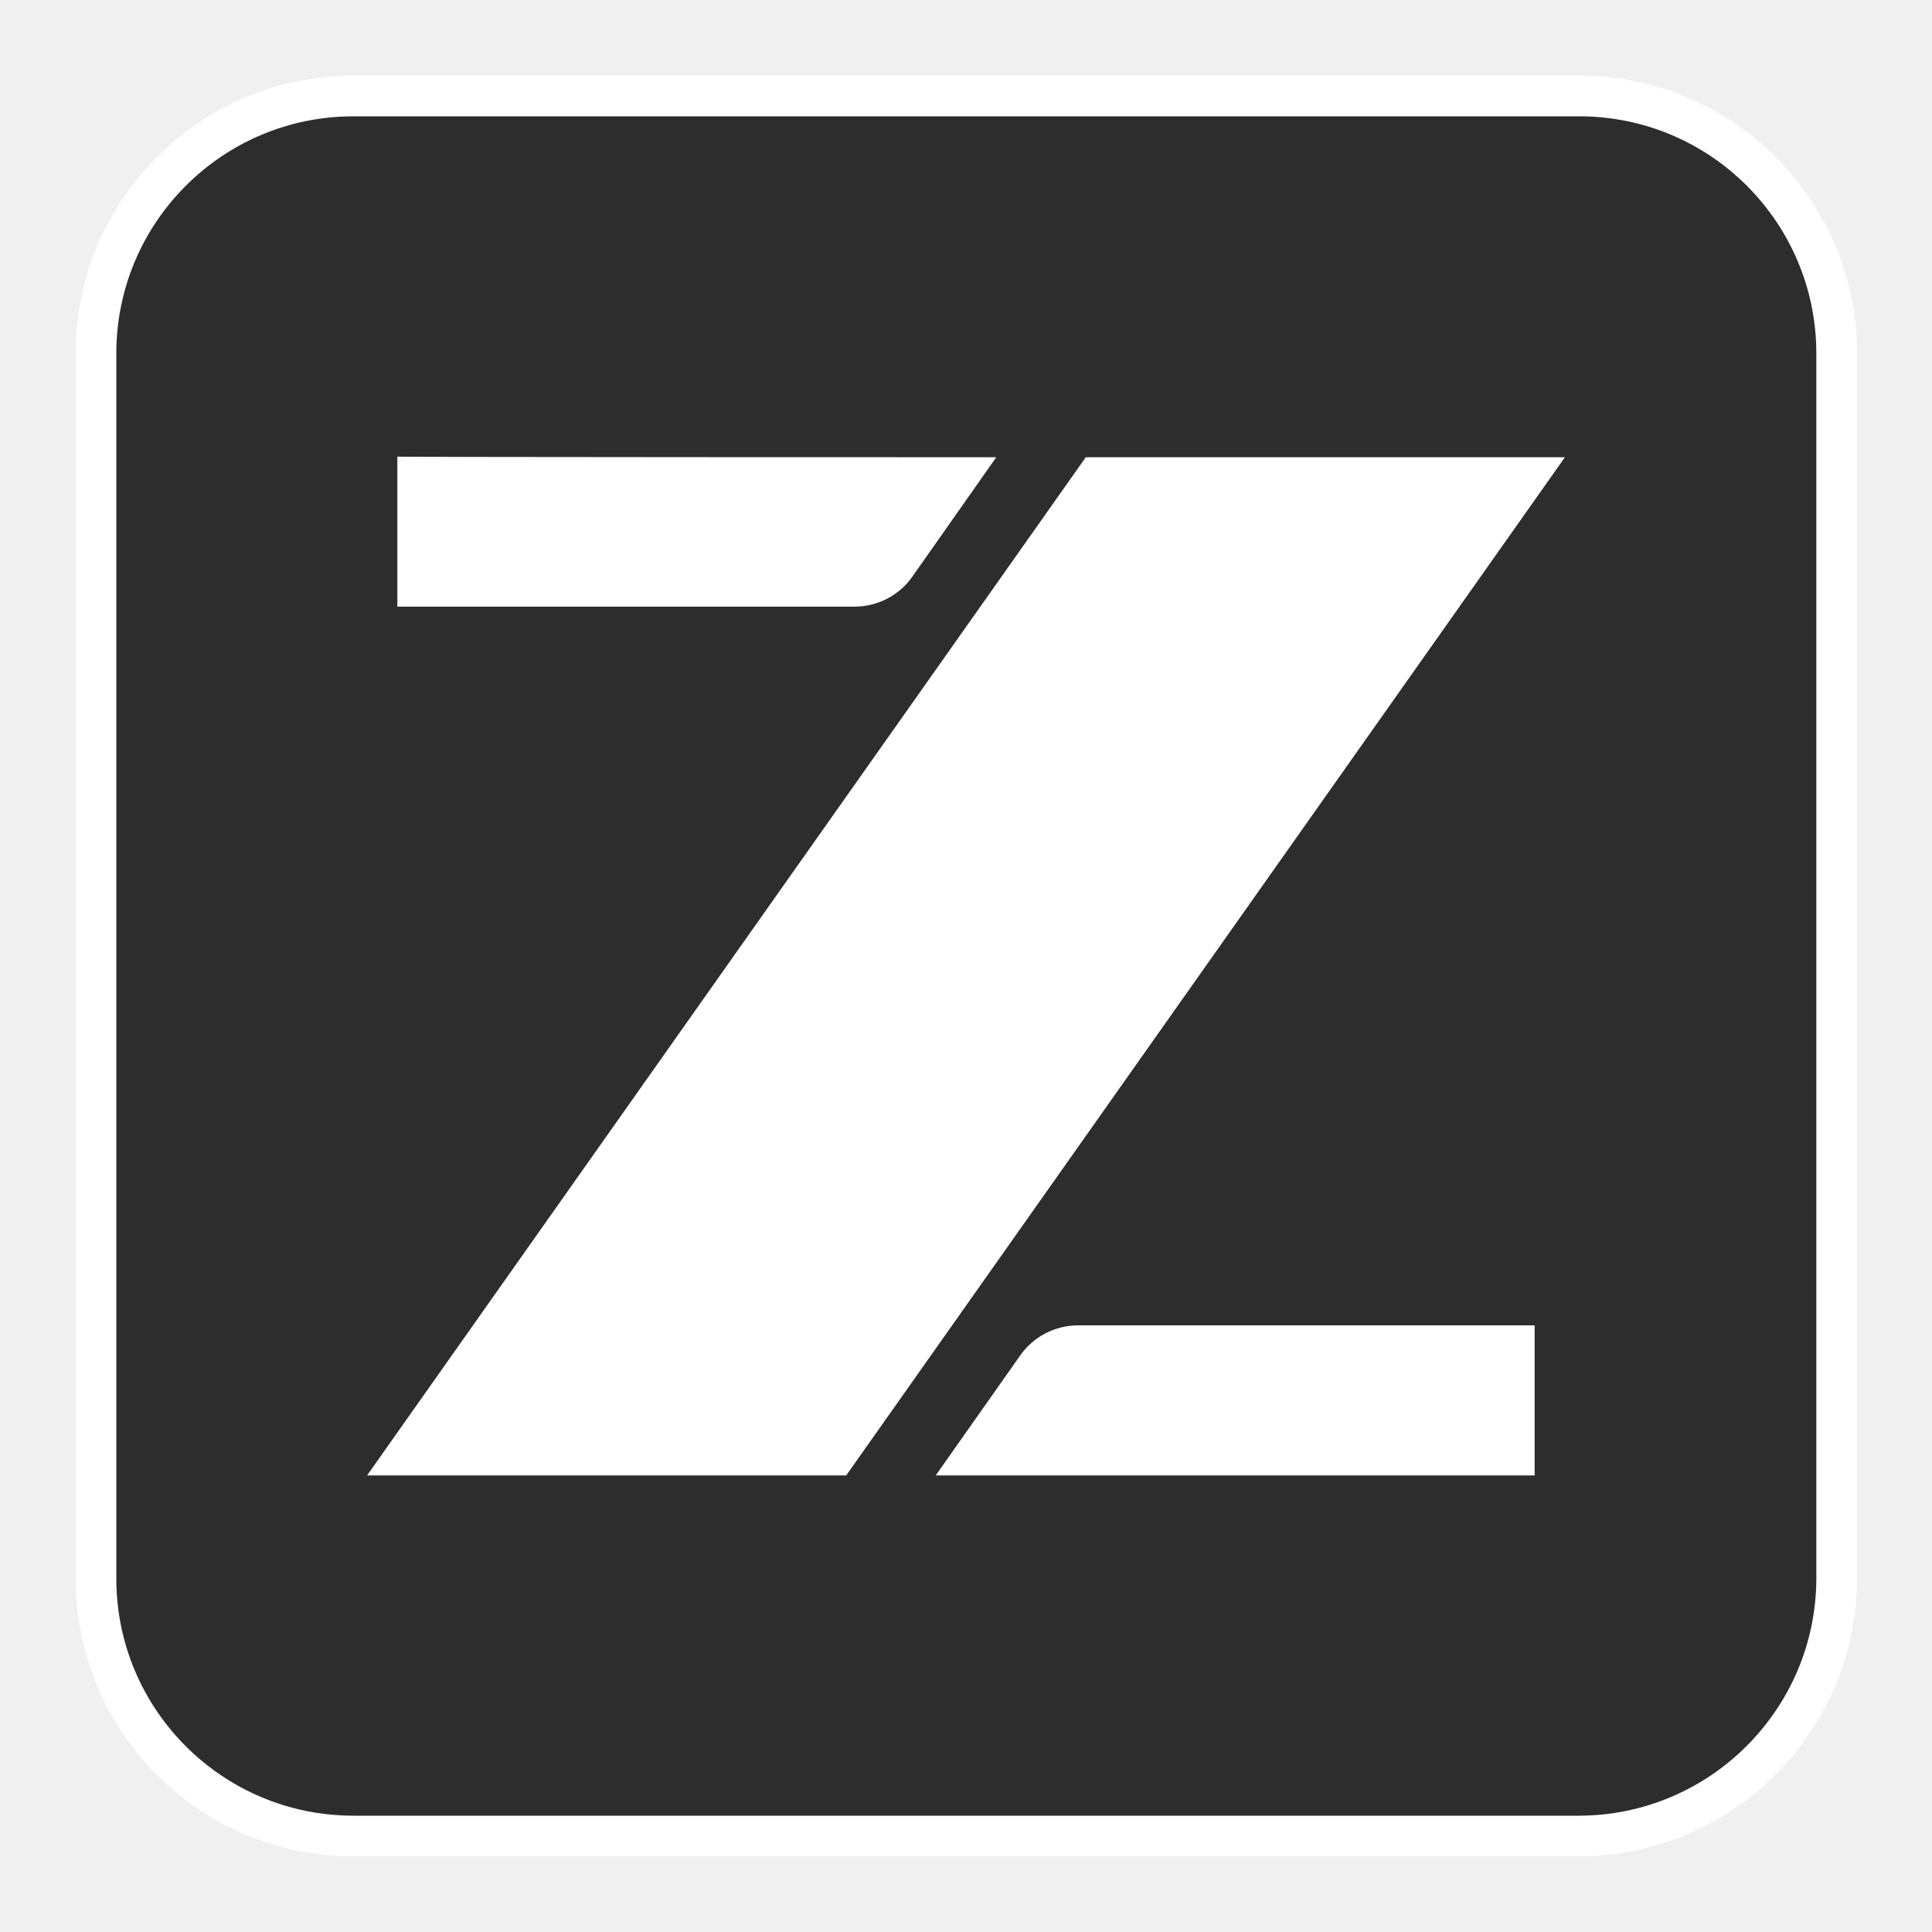
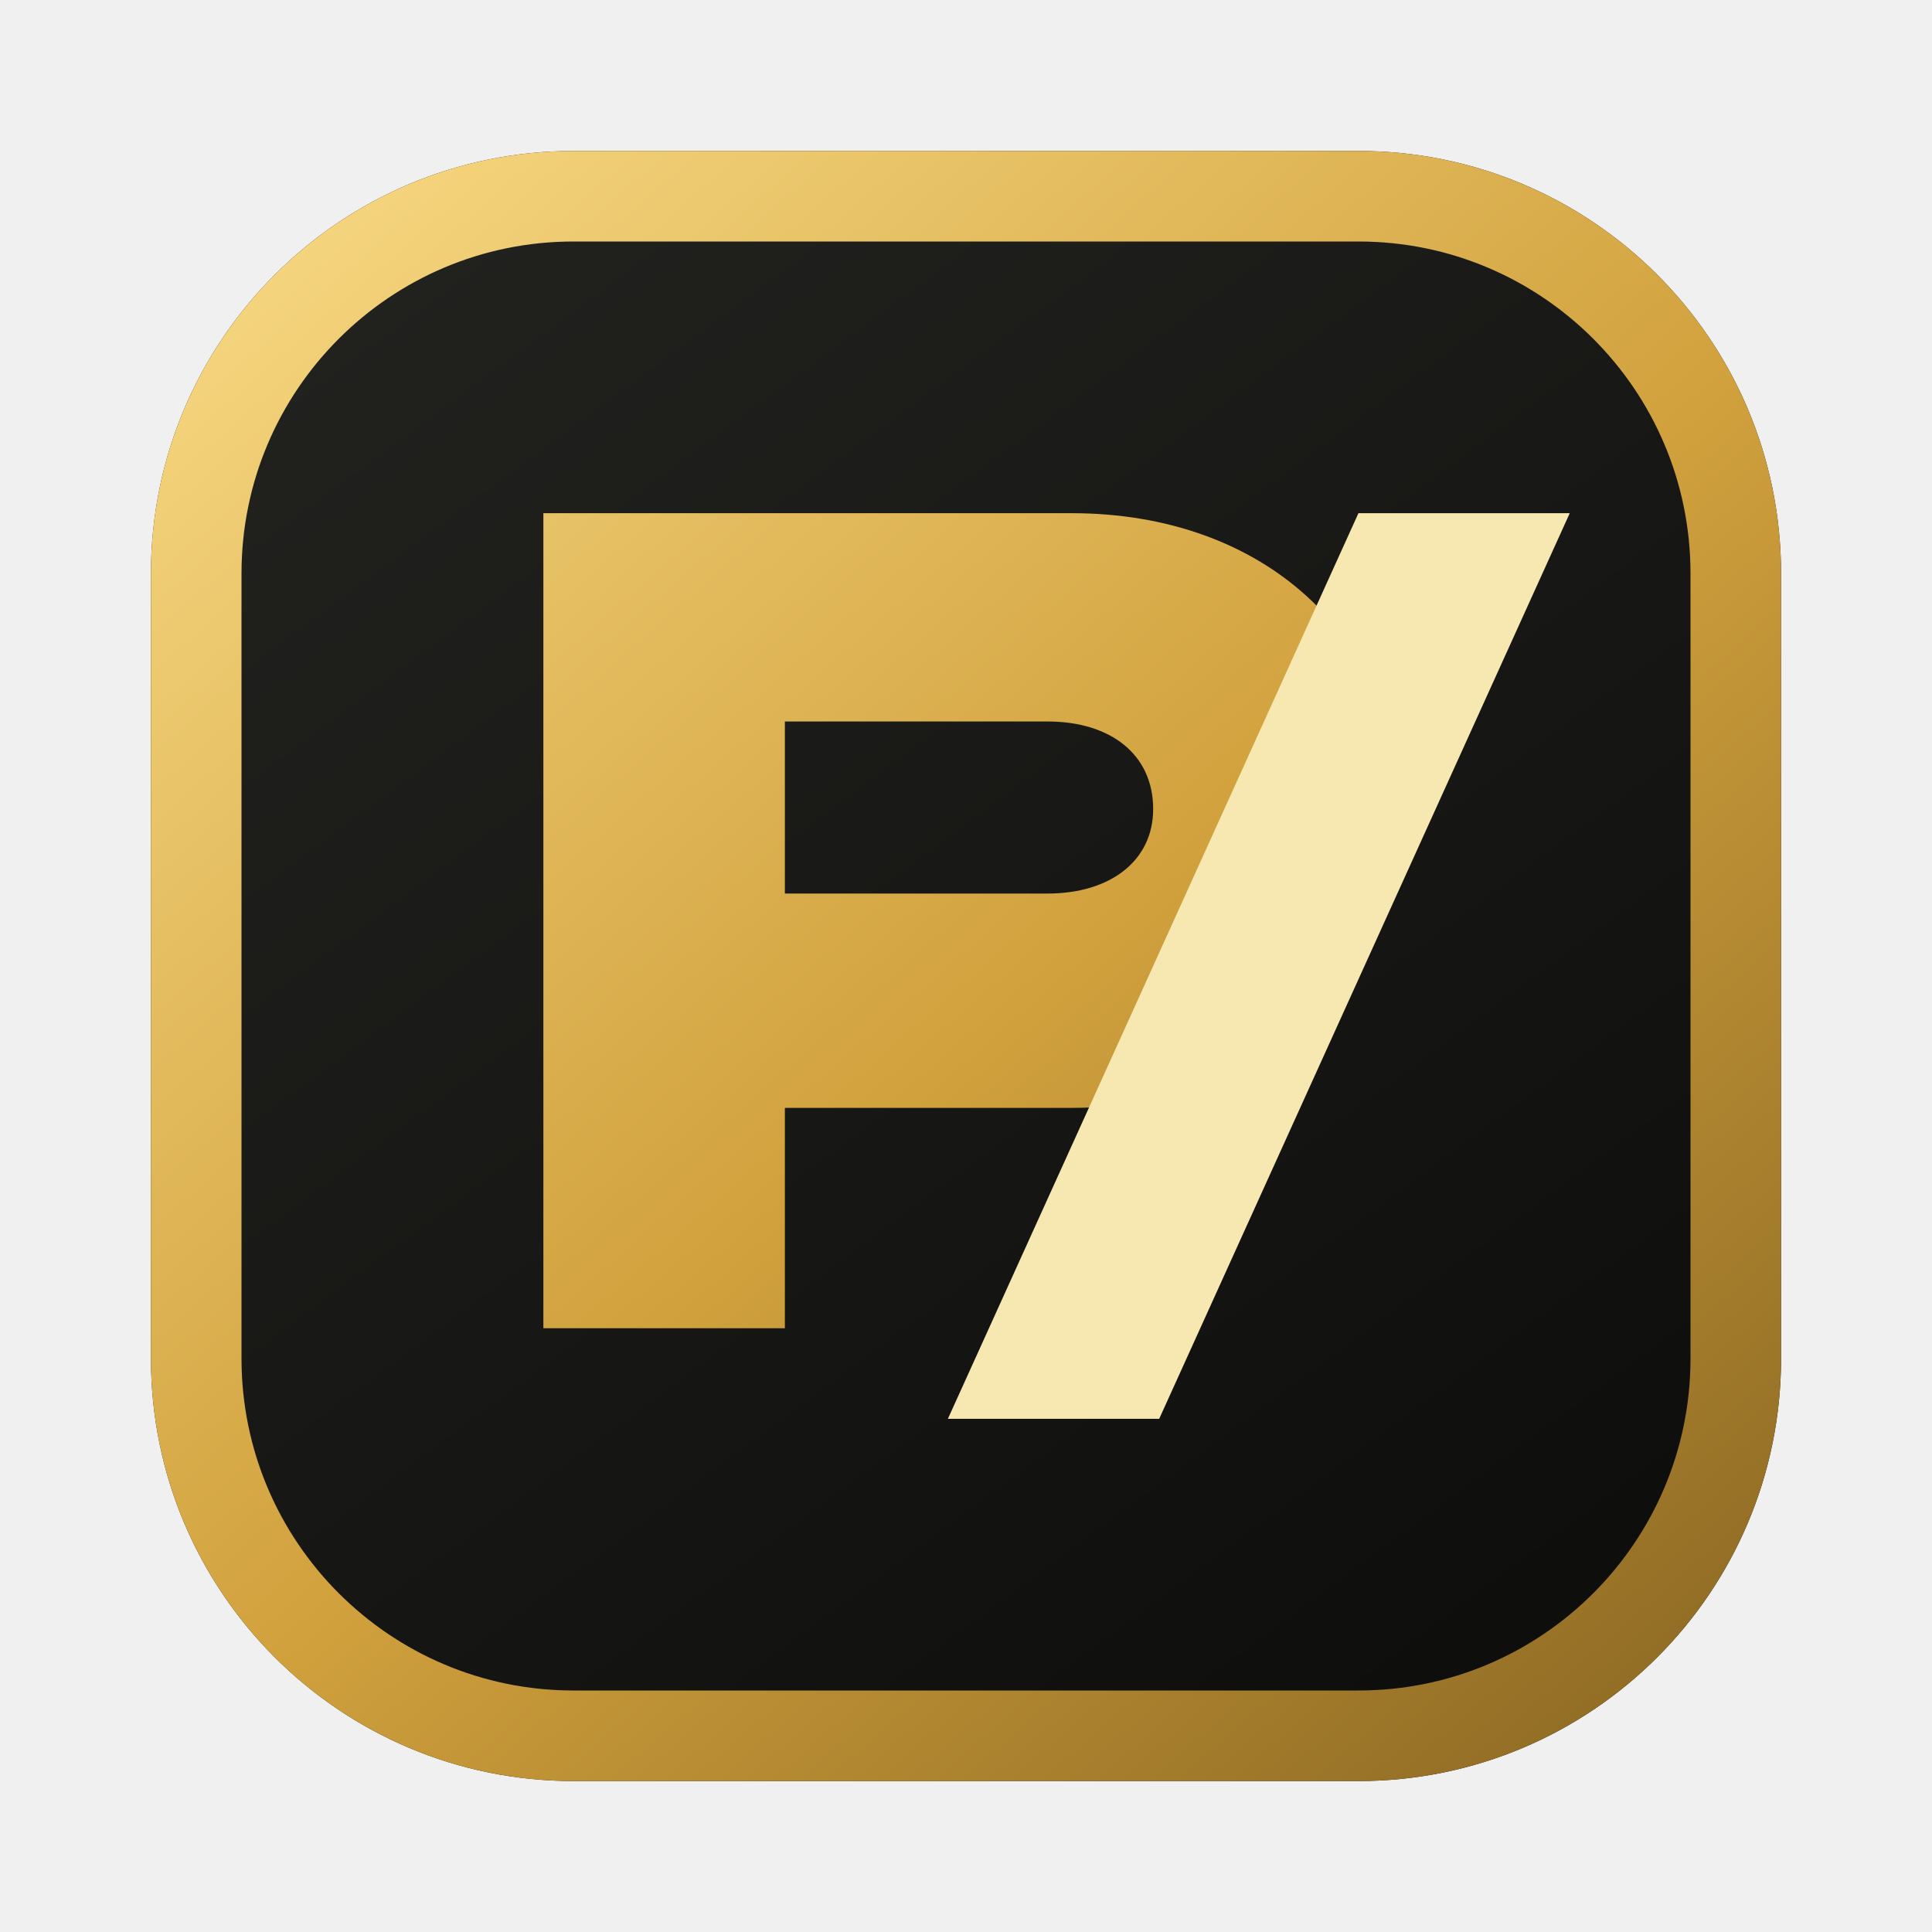
- <svg xmlns="http://www.w3.org/2000/svg" version="1.1" x="0px" y="0px" viewBox="0 0 30 30" style="enable-background:new 0 0 30 30;" xml:space="preserve">
+ <svg xmlns="http://www.w3.org/2000/svg" viewBox="0 0 64 64" role="img" aria-label="Prime Forge logo">
  <defs>
-     <style type="text/css">
-     .st194{fill:#2D2D2D;stroke:#FFFFFF;stroke-width:0.632;stroke-miterlimit:10;}
-     .st23{fill:#FFFFFF;}
- 
-     .z-breathe {
-       animation: breathe 2.5s ease-in-out infinite;
-     }
- 
-     @keyframes breathe {
-       0%, 100% { opacity: 0.7; }
-       50% { opacity: 1; }
-     }
-   </style>
+     <linearGradient id="forge-gold" x1="10" y1="8" x2="54" y2="58" gradientUnits="userSpaceOnUse">
+       <stop offset="0" stop-color="#f4d47d" />
+       <stop offset="0.52" stop-color="#d1a13d" />
+       <stop offset="1" stop-color="#8f6b24" />
+     </linearGradient>
+     <linearGradient id="forge-dark" x1="12" y1="6" x2="52" y2="60" gradientUnits="userSpaceOnUse">
+       <stop offset="0" stop-color="#22221f" />
+       <stop offset="1" stop-color="#0c0c0b" />
+     </linearGradient>
  </defs>
-   <g>
-     <path class="st194" d="M24.51,28.51H5.49c-2.21,0-4-1.79-4-4V5.49c0-2.21,1.79-4,4-4h19.03c2.21,0,4,1.79,4,4v19.03     C28.51,26.72,26.72,28.51,24.51,28.51z" />
-     <g class="z-breathe">
-       <path class="st23" d="M15.47,7.1l-1.3,1.85c-0.2,0.29-0.54,0.47-0.9,0.47h-7.1V7.09C6.16,7.1,15.47,7.1,15.47,7.1z" />
-       <polygon class="st23" points="24.3,7.1 13.14,22.91 5.7,22.91 16.86,7.1" />
-       <path class="st23" d="M14.53,22.91l1.31-1.86c0.2-0.29,0.54-0.47,0.9-0.47h7.09v2.33H14.53z" />
-     </g>
-   </g>
+   <rect x="5" y="5" width="54" height="54" rx="14" fill="url(#forge-dark)" />
+   <rect x="6.5" y="6.5" width="51" height="51" rx="12.5" fill="none" stroke="url(#forge-gold)" stroke-width="3" />
+   <path d="M18 44V17h17.5c6.4 0 10.8 4.1 10.8 9.8 0 5.9-4.4 9.9-10.8 9.9H26v7.3h-8zm8-14.4h8.7c2.1 0 3.5-1.1 3.5-2.8 0-1.8-1.4-2.9-3.5-2.9H26v5.7z" fill="url(#forge-gold)" />
+   <path d="M31.4 47 45 17h7L38.4 47h-7z" fill="#f7e7b0" />
</svg>
